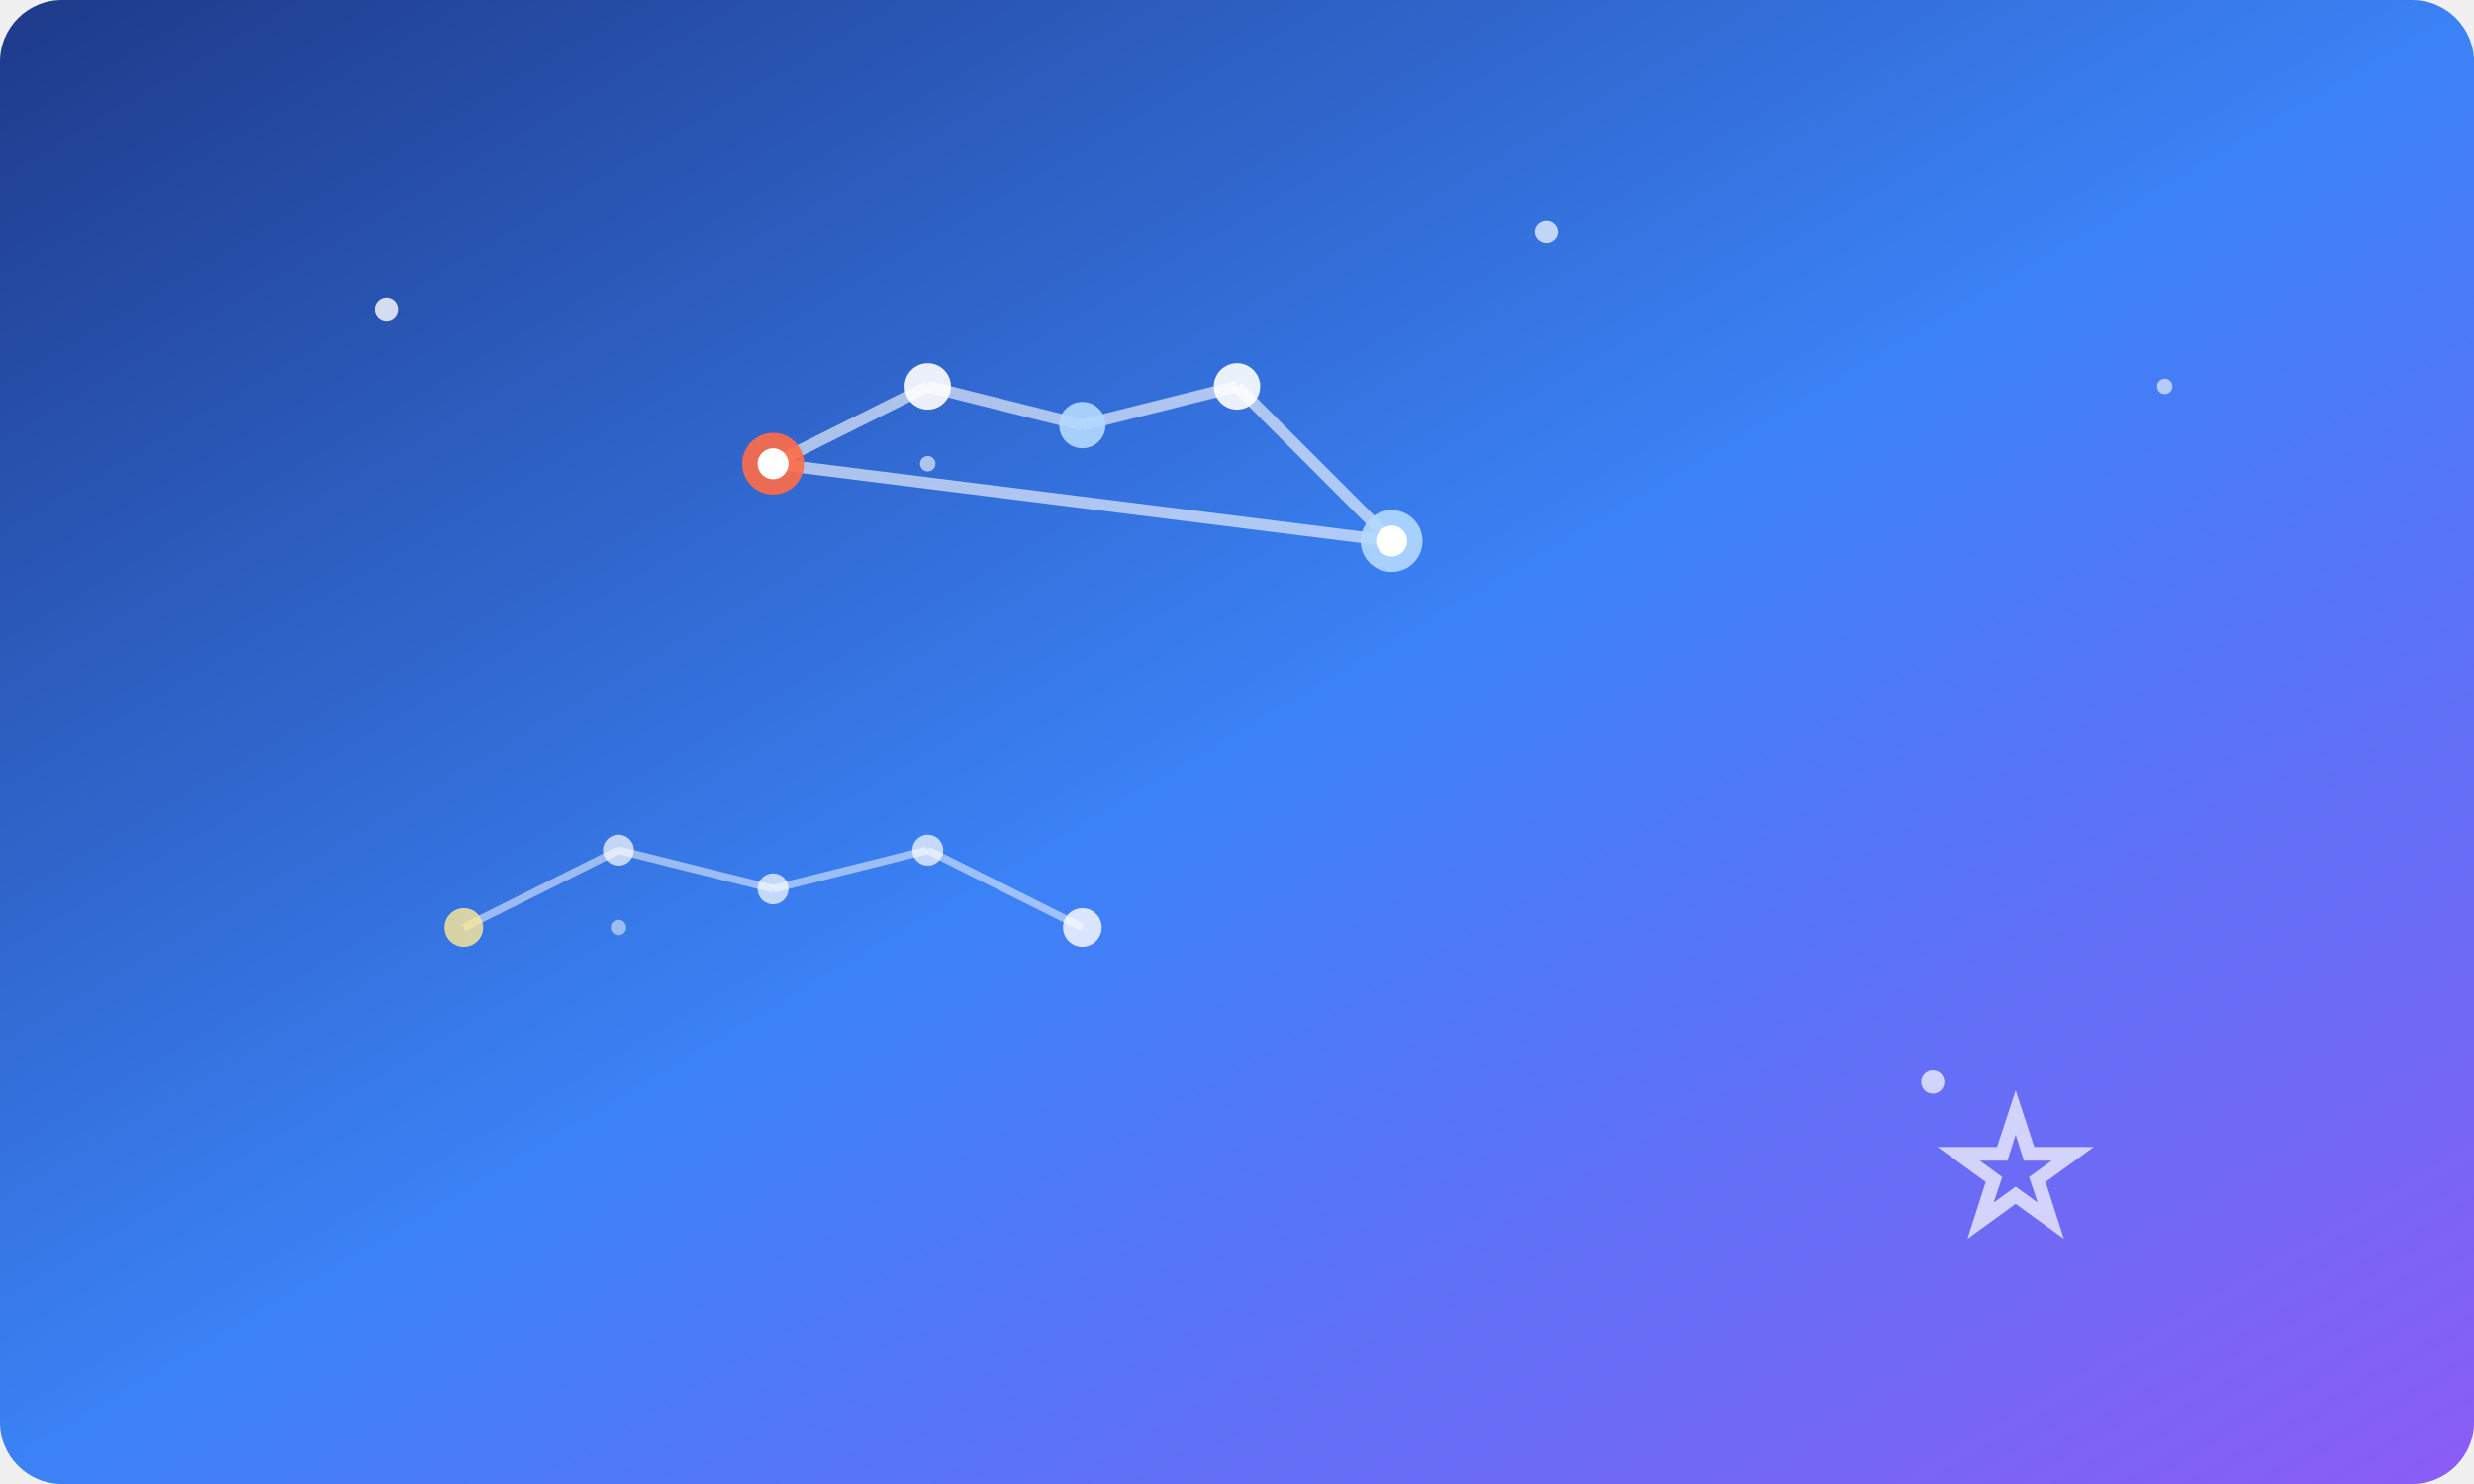
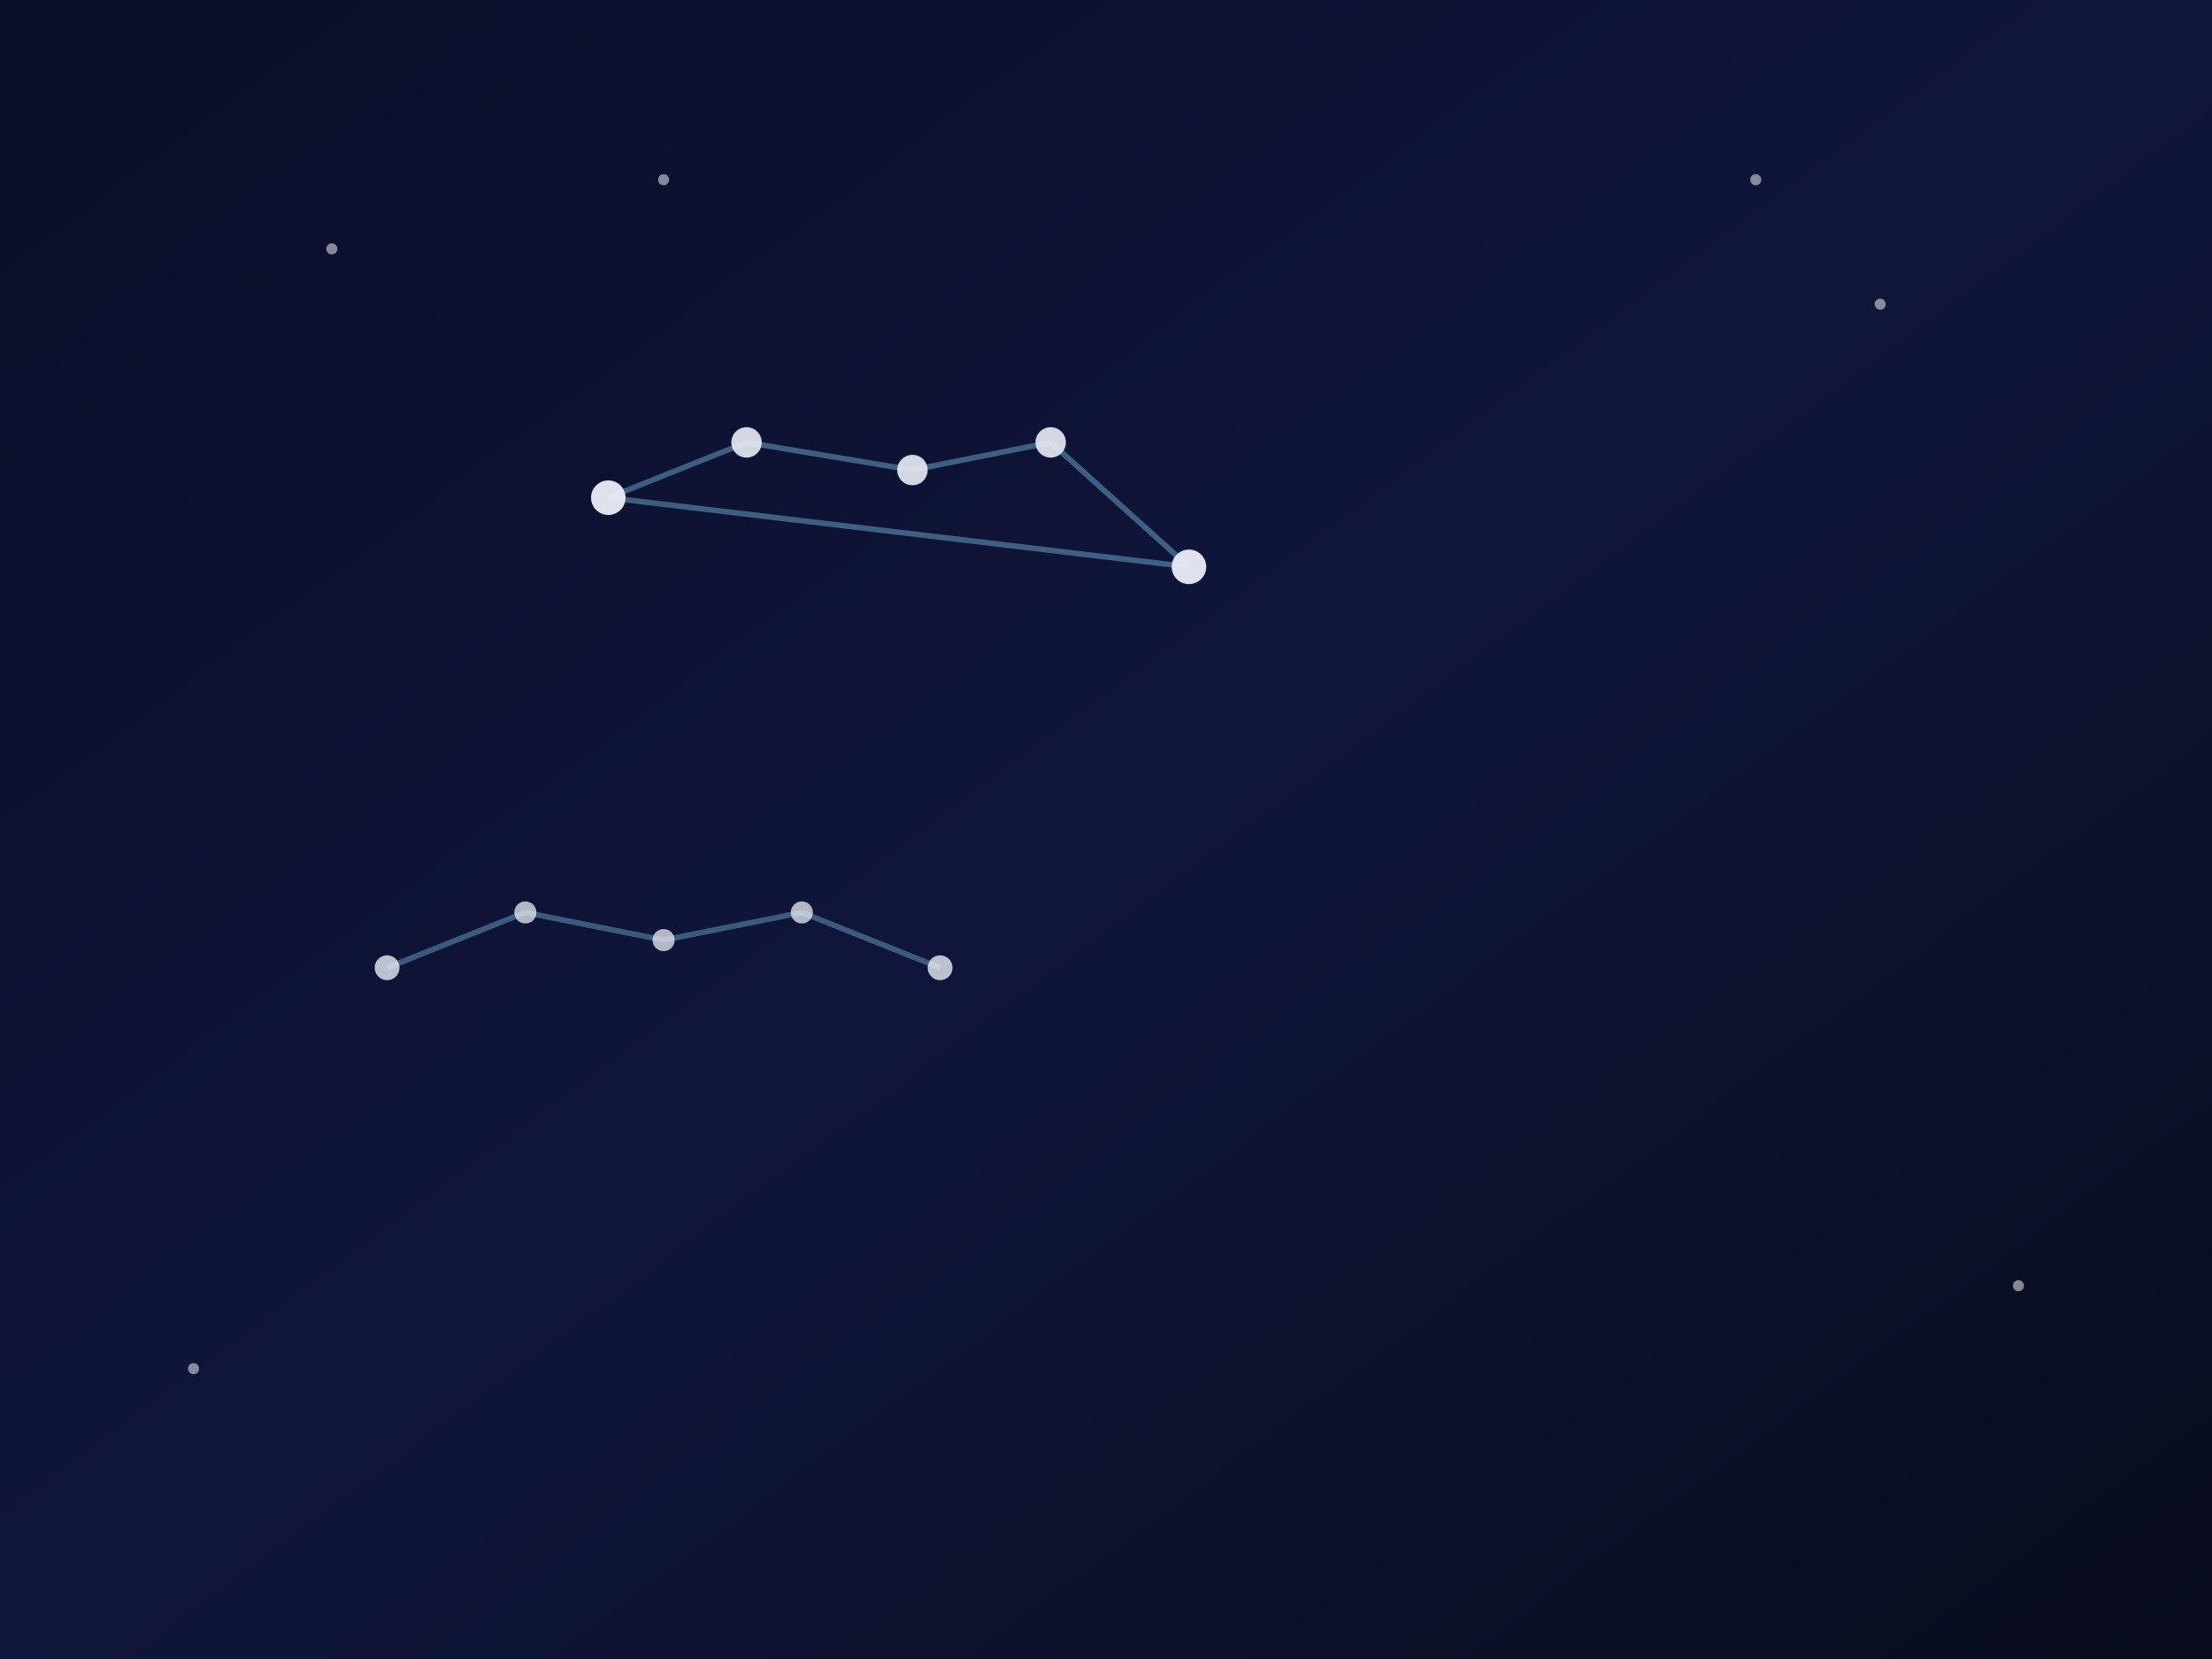
- <svg xmlns="http://www.w3.org/2000/svg" width="320" height="192" viewBox="0 0 320 192" fill="none">
+ <svg xmlns="http://www.w3.org/2000/svg" width="320" height="240" viewBox="0 0 320 240" fill="none">
  <defs>
-     <linearGradient id="constGrad" x1="0%" y1="0%" x2="100%" y2="100%">
-       <stop offset="0%" style="stop-color:#1e3a8a;stop-opacity:1" />
-       <stop offset="50%" style="stop-color:#3b82f6;stop-opacity:1" />
-       <stop offset="100%" style="stop-color:#8b5cf6;stop-opacity:1" />
+     <linearGradient id="constBg" x1="0%" y1="0%" x2="100%" y2="100%">
+       <stop offset="0%" style="stop-color:#0a0d28;stop-opacity:1" />
+       <stop offset="50%" style="stop-color:#10163b;stop-opacity:1" />
+       <stop offset="100%" style="stop-color:#080c1c;stop-opacity:1" />
    </linearGradient>
  </defs>
-   <rect width="320" height="192" rx="8" fill="url(#constGrad)" />
-   <circle cx="50" cy="40" r="1.5" fill="#ffffff" opacity="0.8" />
-   <circle cx="120" cy="60" r="1" fill="#ffffff" opacity="0.6" />
-   <circle cx="200" cy="30" r="1.5" fill="#ffffff" opacity="0.7" />
-   <circle cx="280" cy="50" r="1" fill="#ffffff" opacity="0.6" />
-   <circle cx="80" cy="120" r="1" fill="#ffffff" opacity="0.5" />
-   <circle cx="250" cy="140" r="1.5" fill="#ffffff" opacity="0.7" />
-   <line x1="100" y1="60" x2="120" y2="50" stroke="#ffffff" stroke-width="1.5" opacity="0.6" />
-   <line x1="120" y1="50" x2="140" y2="55" stroke="#ffffff" stroke-width="1.5" opacity="0.6" />
-   <line x1="140" y1="55" x2="160" y2="50" stroke="#ffffff" stroke-width="1.5" opacity="0.6" />
-   <line x1="160" y1="50" x2="180" y2="70" stroke="#ffffff" stroke-width="1.5" opacity="0.6" />
-   <line x1="100" y1="60" x2="180" y2="70" stroke="#ffffff" stroke-width="1.5" opacity="0.6" />
-   <circle cx="100" cy="60" r="4" fill="#ff6b47" opacity="0.9" />
-   <circle cx="100" cy="60" r="2" fill="#ffffff" />
-   <circle cx="120" cy="50" r="3" fill="#ffffff" opacity="0.9" />
-   <circle cx="140" cy="55" r="3" fill="#b3d9ff" opacity="0.9" />
-   <circle cx="160" cy="50" r="3" fill="#ffffff" opacity="0.9" />
-   <circle cx="180" cy="70" r="4" fill="#b3d9ff" opacity="0.9" />
-   <circle cx="180" cy="70" r="2" fill="#ffffff" />
-   <line x1="60" y1="120" x2="80" y2="110" stroke="#ffffff" stroke-width="1" opacity="0.5" />
-   <line x1="80" y1="110" x2="100" y2="115" stroke="#ffffff" stroke-width="1" opacity="0.5" />
-   <line x1="100" y1="115" x2="120" y2="110" stroke="#ffffff" stroke-width="1" opacity="0.5" />
-   <line x1="120" y1="110" x2="140" y2="120" stroke="#ffffff" stroke-width="1" opacity="0.5" />
-   <circle cx="60" cy="120" r="2.5" fill="#ffeb99" opacity="0.8" />
-   <circle cx="80" cy="110" r="2" fill="#ffffff" opacity="0.7" />
-   <circle cx="100" cy="115" r="2" fill="#ffffff" opacity="0.7" />
-   <circle cx="120" cy="110" r="2" fill="#ffffff" opacity="0.7" />
-   <circle cx="140" cy="120" r="2.5" fill="#ffffff" opacity="0.8" />
-   <text x="250" y="160" font-family="Arial" font-size="32" fill="#ffffff" opacity="0.7">⭐</text>
+   <rect width="320" height="240" fill="url(#constBg)" />
+   <line x1="88" y1="72" x2="108" y2="64" stroke="rgba(140,220,255,0.38)" stroke-width="0.8" />
+   <line x1="108" y1="64" x2="132" y2="68" stroke="rgba(140,220,255,0.38)" stroke-width="0.8" />
+   <line x1="132" y1="68" x2="152" y2="64" stroke="rgba(140,220,255,0.38)" stroke-width="0.8" />
+   <line x1="152" y1="64" x2="172" y2="82" stroke="rgba(140,220,255,0.38)" stroke-width="0.8" />
+   <line x1="88" y1="72" x2="172" y2="82" stroke="rgba(140,220,255,0.38)" stroke-width="0.8" />
+   <circle cx="88" cy="72" r="2.5" fill="#e8ecf4" opacity="0.95" />
+   <circle cx="108" cy="64" r="2.2" fill="#e8ecf4" opacity="0.9" />
+   <circle cx="132" cy="68" r="2.2" fill="#e8ecf4" opacity="0.9" />
+   <circle cx="152" cy="64" r="2.2" fill="#e8ecf4" opacity="0.9" />
+   <circle cx="172" cy="82" r="2.5" fill="#e8ecf4" opacity="0.95" />
+   <line x1="56" y1="140" x2="76" y2="132" stroke="rgba(140,220,255,0.35)" stroke-width="0.8" />
+   <line x1="76" y1="132" x2="96" y2="136" stroke="rgba(140,220,255,0.35)" stroke-width="0.8" />
+   <line x1="96" y1="136" x2="116" y2="132" stroke="rgba(140,220,255,0.35)" stroke-width="0.8" />
+   <line x1="116" y1="132" x2="136" y2="140" stroke="rgba(140,220,255,0.35)" stroke-width="0.8" />
+   <circle cx="56" cy="140" r="1.8" fill="#e8ecf4" opacity="0.8" />
+   <circle cx="76" cy="132" r="1.6" fill="#e8ecf4" opacity="0.75" />
+   <circle cx="96" cy="136" r="1.6" fill="#e8ecf4" opacity="0.75" />
+   <circle cx="116" cy="132" r="1.6" fill="#e8ecf4" opacity="0.75" />
+   <circle cx="136" cy="140" r="1.8" fill="#e8ecf4" opacity="0.8" />
+   <circle cx="48" cy="36" r="0.8" fill="#fff" opacity="0.5" />
+   <circle cx="272" cy="44" r="0.8" fill="#fff" opacity="0.5" />
+   <circle cx="28" cy="198" r="0.8" fill="#fff" opacity="0.5" />
+   <circle cx="292" cy="186" r="0.8" fill="#fff" opacity="0.5" />
+   <circle cx="96" cy="26" r="0.8" fill="#fff" opacity="0.5" />
+   <circle cx="254" cy="26" r="0.8" fill="#fff" opacity="0.5" />
</svg>
